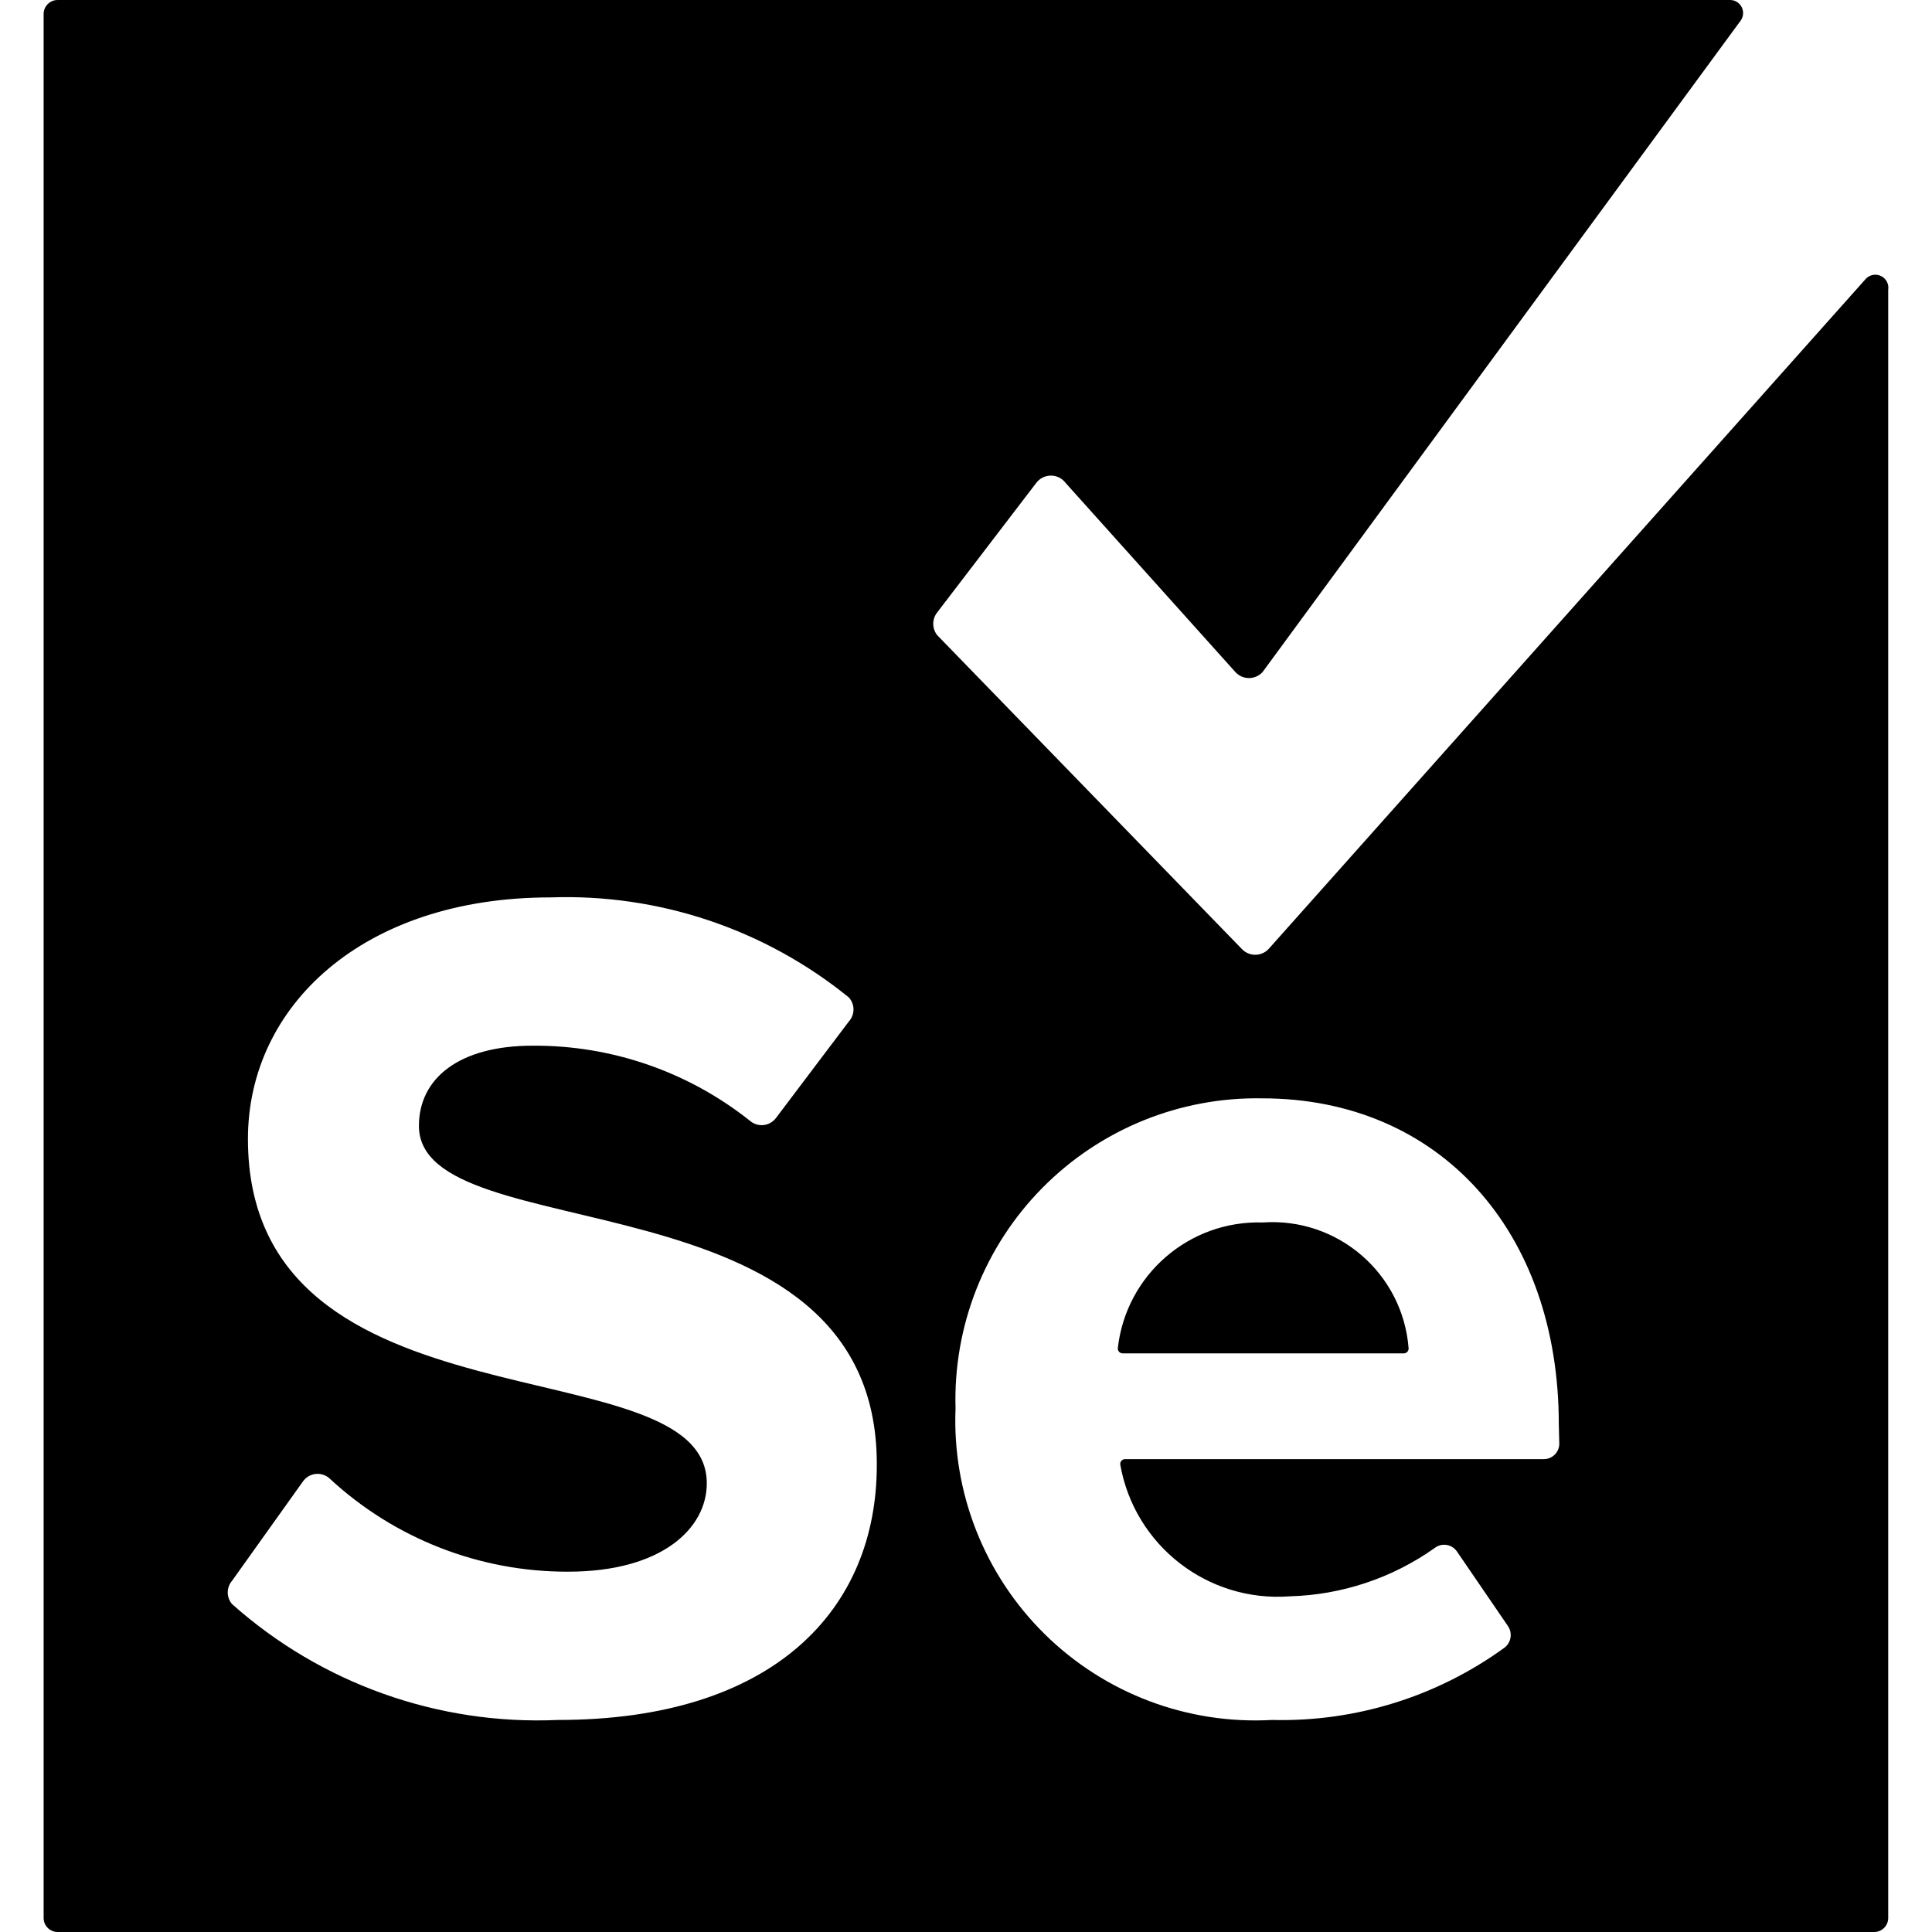
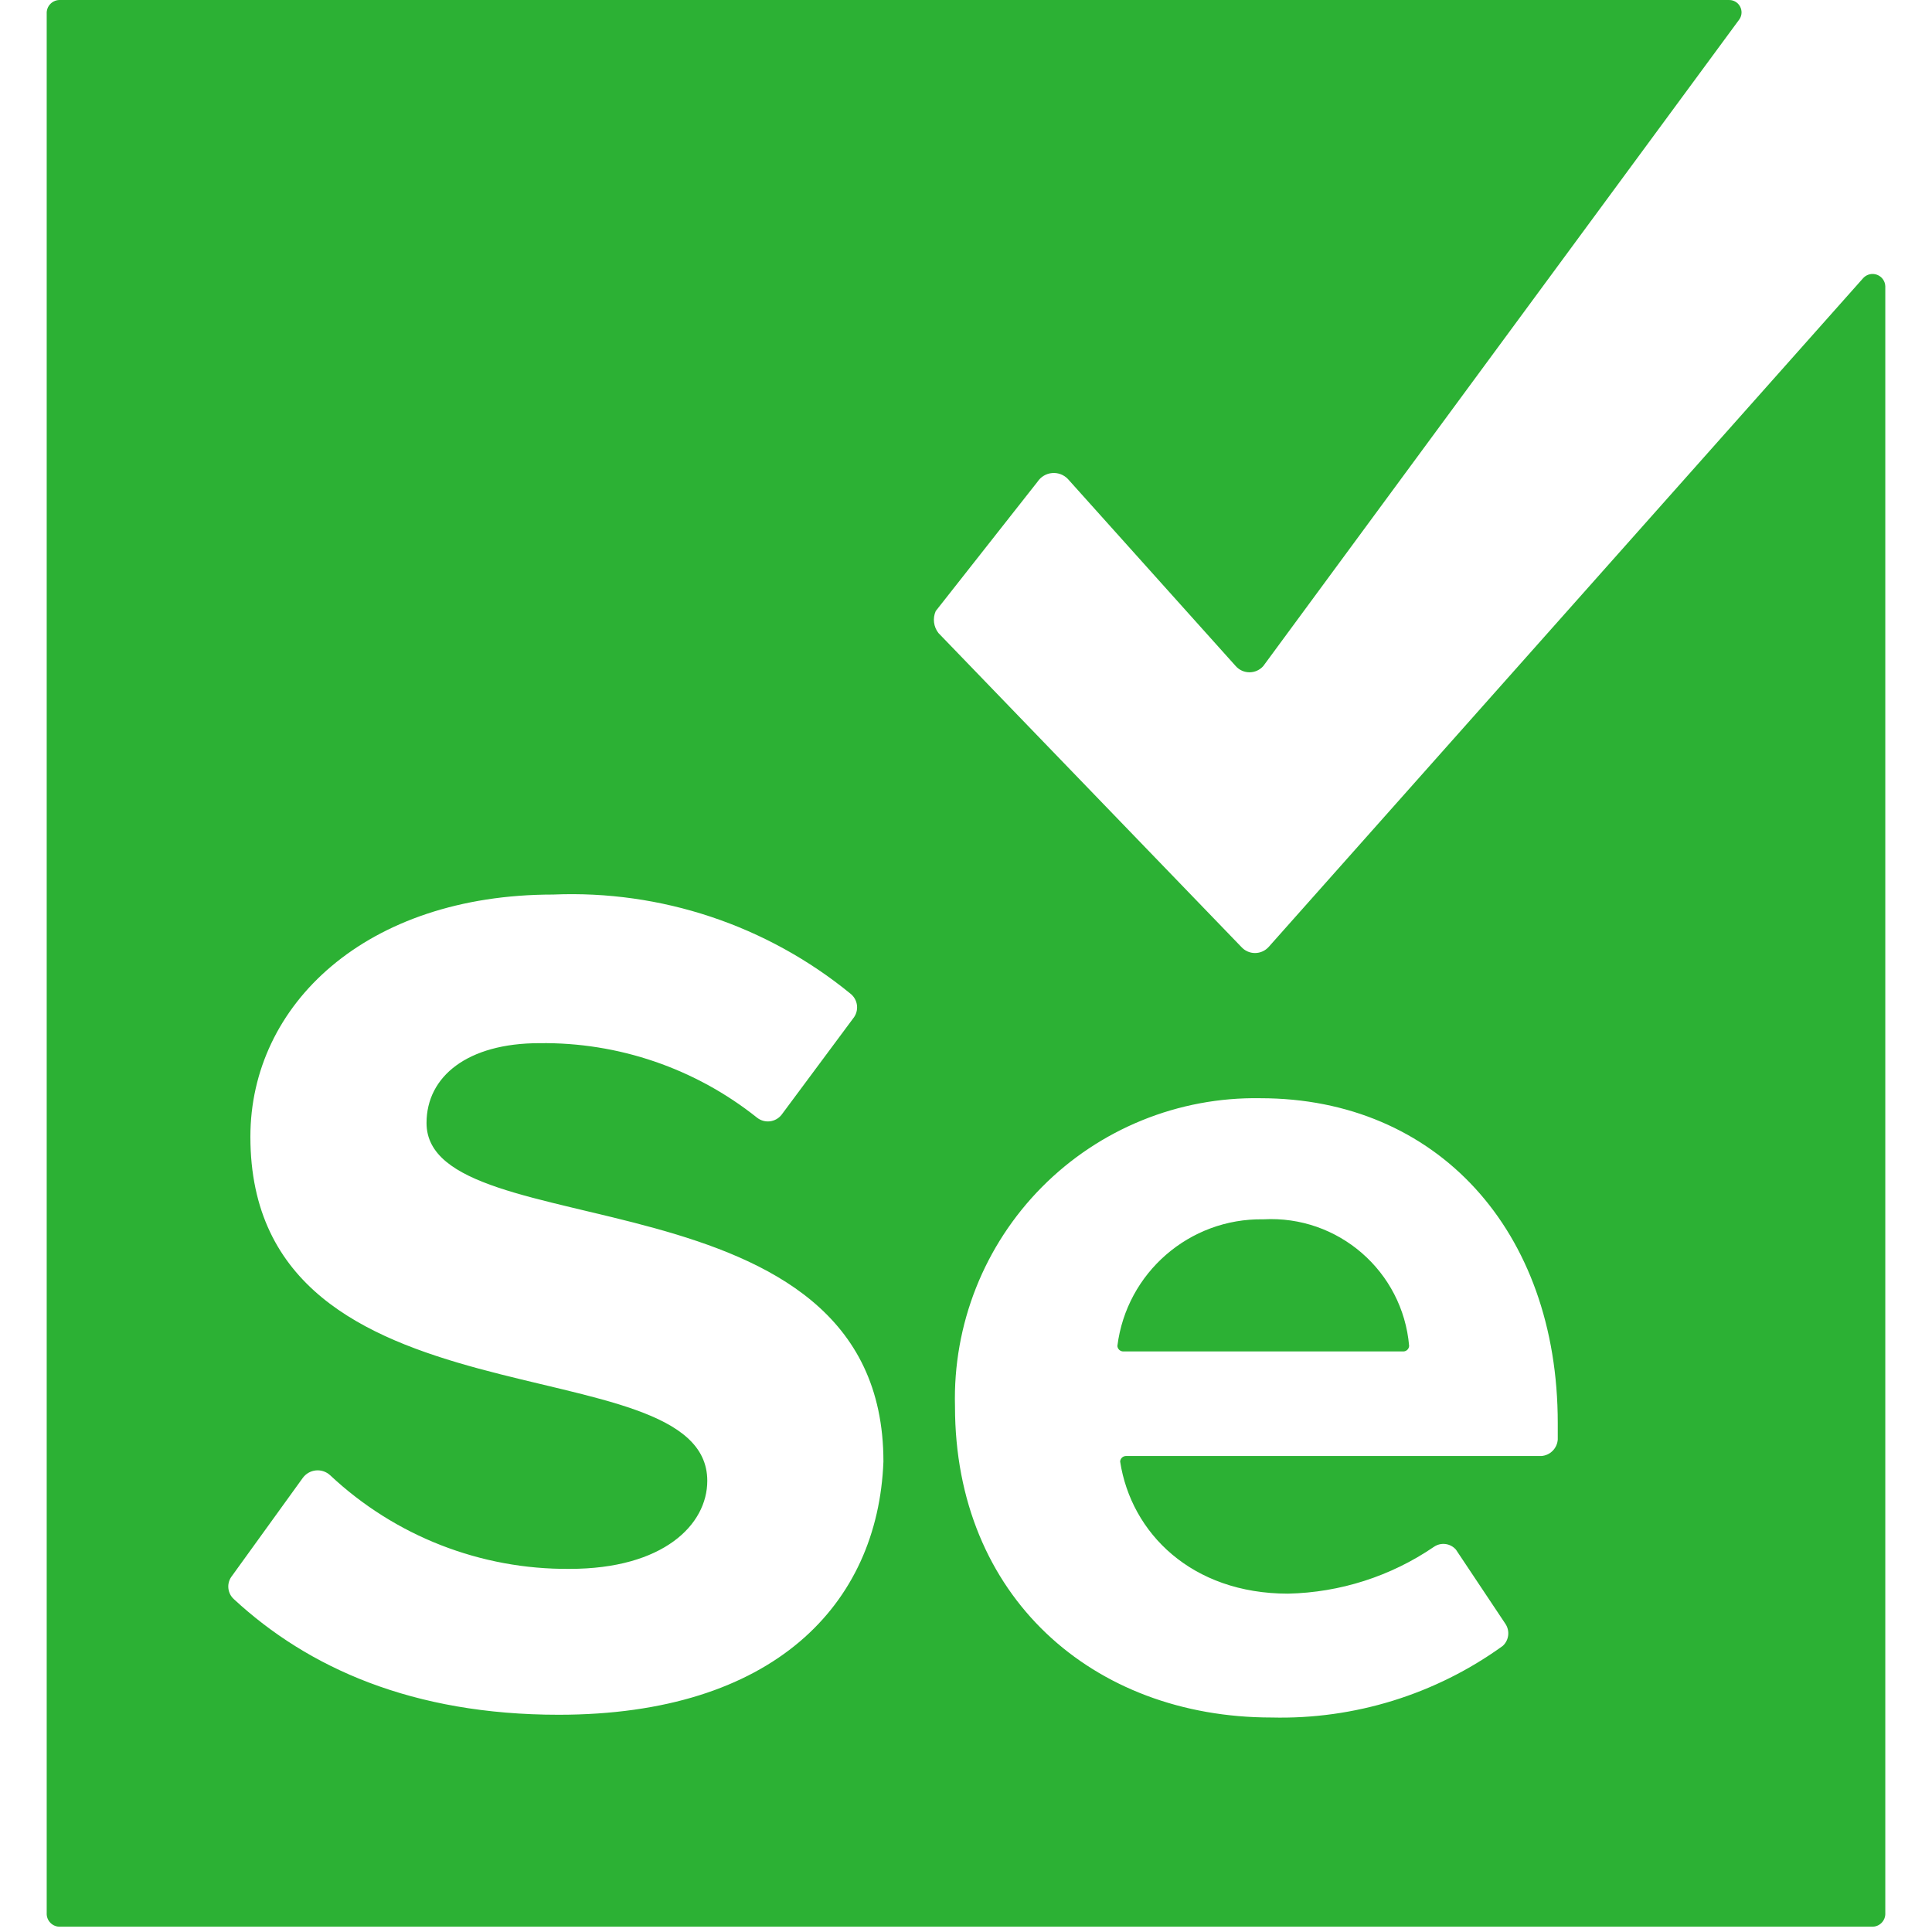
- <svg xmlns="http://www.w3.org/2000/svg" role="img" viewBox="0 0 24 24">
-   <path d="M23.174 3.468l-7.416 8.322a.228.228 0 0 1-.33 0l-3.786-3.9a.228.228 0 0 1 0-.282L12.872 6a.228.228 0 0 1 .366 0l2.106 2.346a.228.228 0 0 0 .342 0l5.94-8.094A.162.162 0 0 0 21.5 0H.716a.174.174 0 0 0-.174.174v23.652A.174.174 0 0 0 .716 24h22.566a.174.174 0 0 0 .174-.174V3.6a.162.162 0 0 0-.282-.132zM6.932 21.366a5.706 5.706 0 0 1-4.05-1.44.222.222 0 0 1 0-.288l.882-1.236a.222.222 0 0 1 .33-.036 4.338 4.338 0 0 0 2.964 1.158c1.158 0 1.722-.534 1.722-1.098 0-1.752-5.7-.552-5.7-4.278 0-1.65 1.428-3 3.756-3a5.568 5.568 0 0 1 3.708 1.242.222.222 0 0 1 0 .3l-.906 1.2a.222.222 0 0 1-.318.036 4.29 4.29 0 0 0-2.706-.936c-.906 0-1.41.402-1.41.996 0 1.572 5.688.522 5.688 4.2.006 1.812-1.284 3.18-3.96 3.18zm12.438-3.432a.192.192 0 0 1-.192.192h-5.202a.06.06 0 0 0-.06.066 1.986 1.986 0 0 0 2.106 1.638 3.264 3.264 0 0 0 1.8-.6.192.192 0 0 1 .276.042l.636.93a.198.198 0 0 1-.042.264 4.71 4.71 0 0 1-2.892.9 3.726 3.726 0 0 1-3.93-3.87 3.744 3.744 0 0 1 3.81-3.852c2.196 0 3.684 1.644 3.684 4.05zm-3.684-2.748a1.758 1.758 0 0 0-1.8 1.56.06.06 0 0 0 .06.066h3.492a.06.06 0 0 0 .06-.066 1.698 1.698 0 0 0-1.812-1.56Z" />
+ <svg xmlns="http://www.w3.org/2000/svg" width="800px" height="800px" viewBox="-6.5 0 269 269" version="1.1" preserveAspectRatio="xMidYMid">
+   <g>
+     <path d="M234.153,0.003 C234.808,-0.038 235.43,0.297 235.755,0.867 C236.081,1.437 236.054,2.143 235.686,2.686 L235.686,2.686 L169.388,92.743 C168.902,93.292 168.205,93.606 167.472,93.606 C166.739,93.606 166.042,93.292 165.556,92.743 L165.556,92.743 L142.179,66.684 C141.608,66.092 140.799,65.79 139.98,65.865 C139.16,65.939 138.419,66.382 137.964,67.068 L137.964,67.068 L123.785,85.079 C123.336,86.093 123.483,87.272 124.168,88.145 L124.168,88.145 L166.322,131.832 C166.808,132.381 167.506,132.695 168.238,132.695 C168.971,132.695 169.669,132.381 170.155,131.832 L170.155,131.832 L252.931,38.709 C253.42,38.184 254.177,38.005 254.849,38.257 C255.52,38.509 255.974,39.142 255.997,39.859 L255.997,39.859 L255.997,266.344 C256.028,266.861 255.837,267.367 255.47,267.733 C255.104,268.1 254.598,268.292 254.08,268.26 L254.08,268.26 L1.92,268.26 C1.402,268.292 0.896,268.1 0.53,267.733 C0.163,267.367 -0.028,266.861 0.003,266.344 L0.003,266.344 L0.003,1.92 C-0.028,1.402 0.163,0.896 0.53,0.53 C0.896,0.163 1.402,-0.028 1.92,0.003 L1.92,0.003 Z M169.005,152.91 C157.596,152.709 146.6,157.179 138.568,165.284 C130.536,173.389 126.164,184.424 126.467,195.831 C126.467,222.273 145.628,239.135 170.538,239.135 C182.069,239.422 193.376,235.922 202.729,229.171 C203.596,228.384 203.758,227.082 203.112,226.105 L203.112,226.105 L196.214,215.758 C195.438,214.869 194.119,214.704 193.148,215.375 C187.152,219.47 180.096,221.733 172.837,221.89 C159.424,221.89 150.993,213.459 149.461,203.495 C149.488,203.084 149.816,202.756 150.227,202.729 L150.227,202.729 L208.094,202.729 C209.327,202.645 210.31,201.663 210.393,200.429 L210.393,200.429 L210.393,198.13 C210.393,171.304 193.531,152.91 169.005,152.91 Z M111.905,138.347 C100.265,128.833 85.537,123.923 70.516,124.551 C44.457,124.551 28.362,139.88 28.362,158.275 C28.362,200.046 91.977,186.633 91.977,206.178 C91.977,212.309 85.845,218.441 72.816,218.441 C60.441,218.543 48.502,213.877 39.475,205.411 C38.937,204.907 38.206,204.66 37.472,204.734 C36.738,204.807 36.072,205.194 35.643,205.794 L35.643,205.794 L25.679,219.59 C25.033,220.567 25.196,221.869 26.063,222.656 C36.41,232.237 50.972,238.752 71.283,238.752 C101.174,238.752 115.737,223.423 116.503,203.495 C116.503,162.107 52.888,173.987 52.888,156.359 C52.888,149.844 58.637,145.245 68.6,145.245 C79.584,145.095 90.281,148.751 98.875,155.592 C99.38,156.006 100.031,156.199 100.68,156.127 C101.329,156.054 101.922,155.724 102.324,155.209 L102.324,155.209 L112.288,141.796 C112.702,141.291 112.894,140.64 112.822,139.991 C112.75,139.342 112.419,138.749 111.905,138.347 Z M169.388,169.771 C179.811,169.188 188.81,176.998 189.699,187.4 C189.671,187.811 189.344,188.138 188.933,188.166 L188.933,188.166 L149.844,188.166 C149.433,188.138 149.105,187.811 149.077,187.4 C150.359,177.202 159.112,169.605 169.388,169.771 Z" fill="#2CB134">
+ 
+ </path>
+   </g>
</svg>
